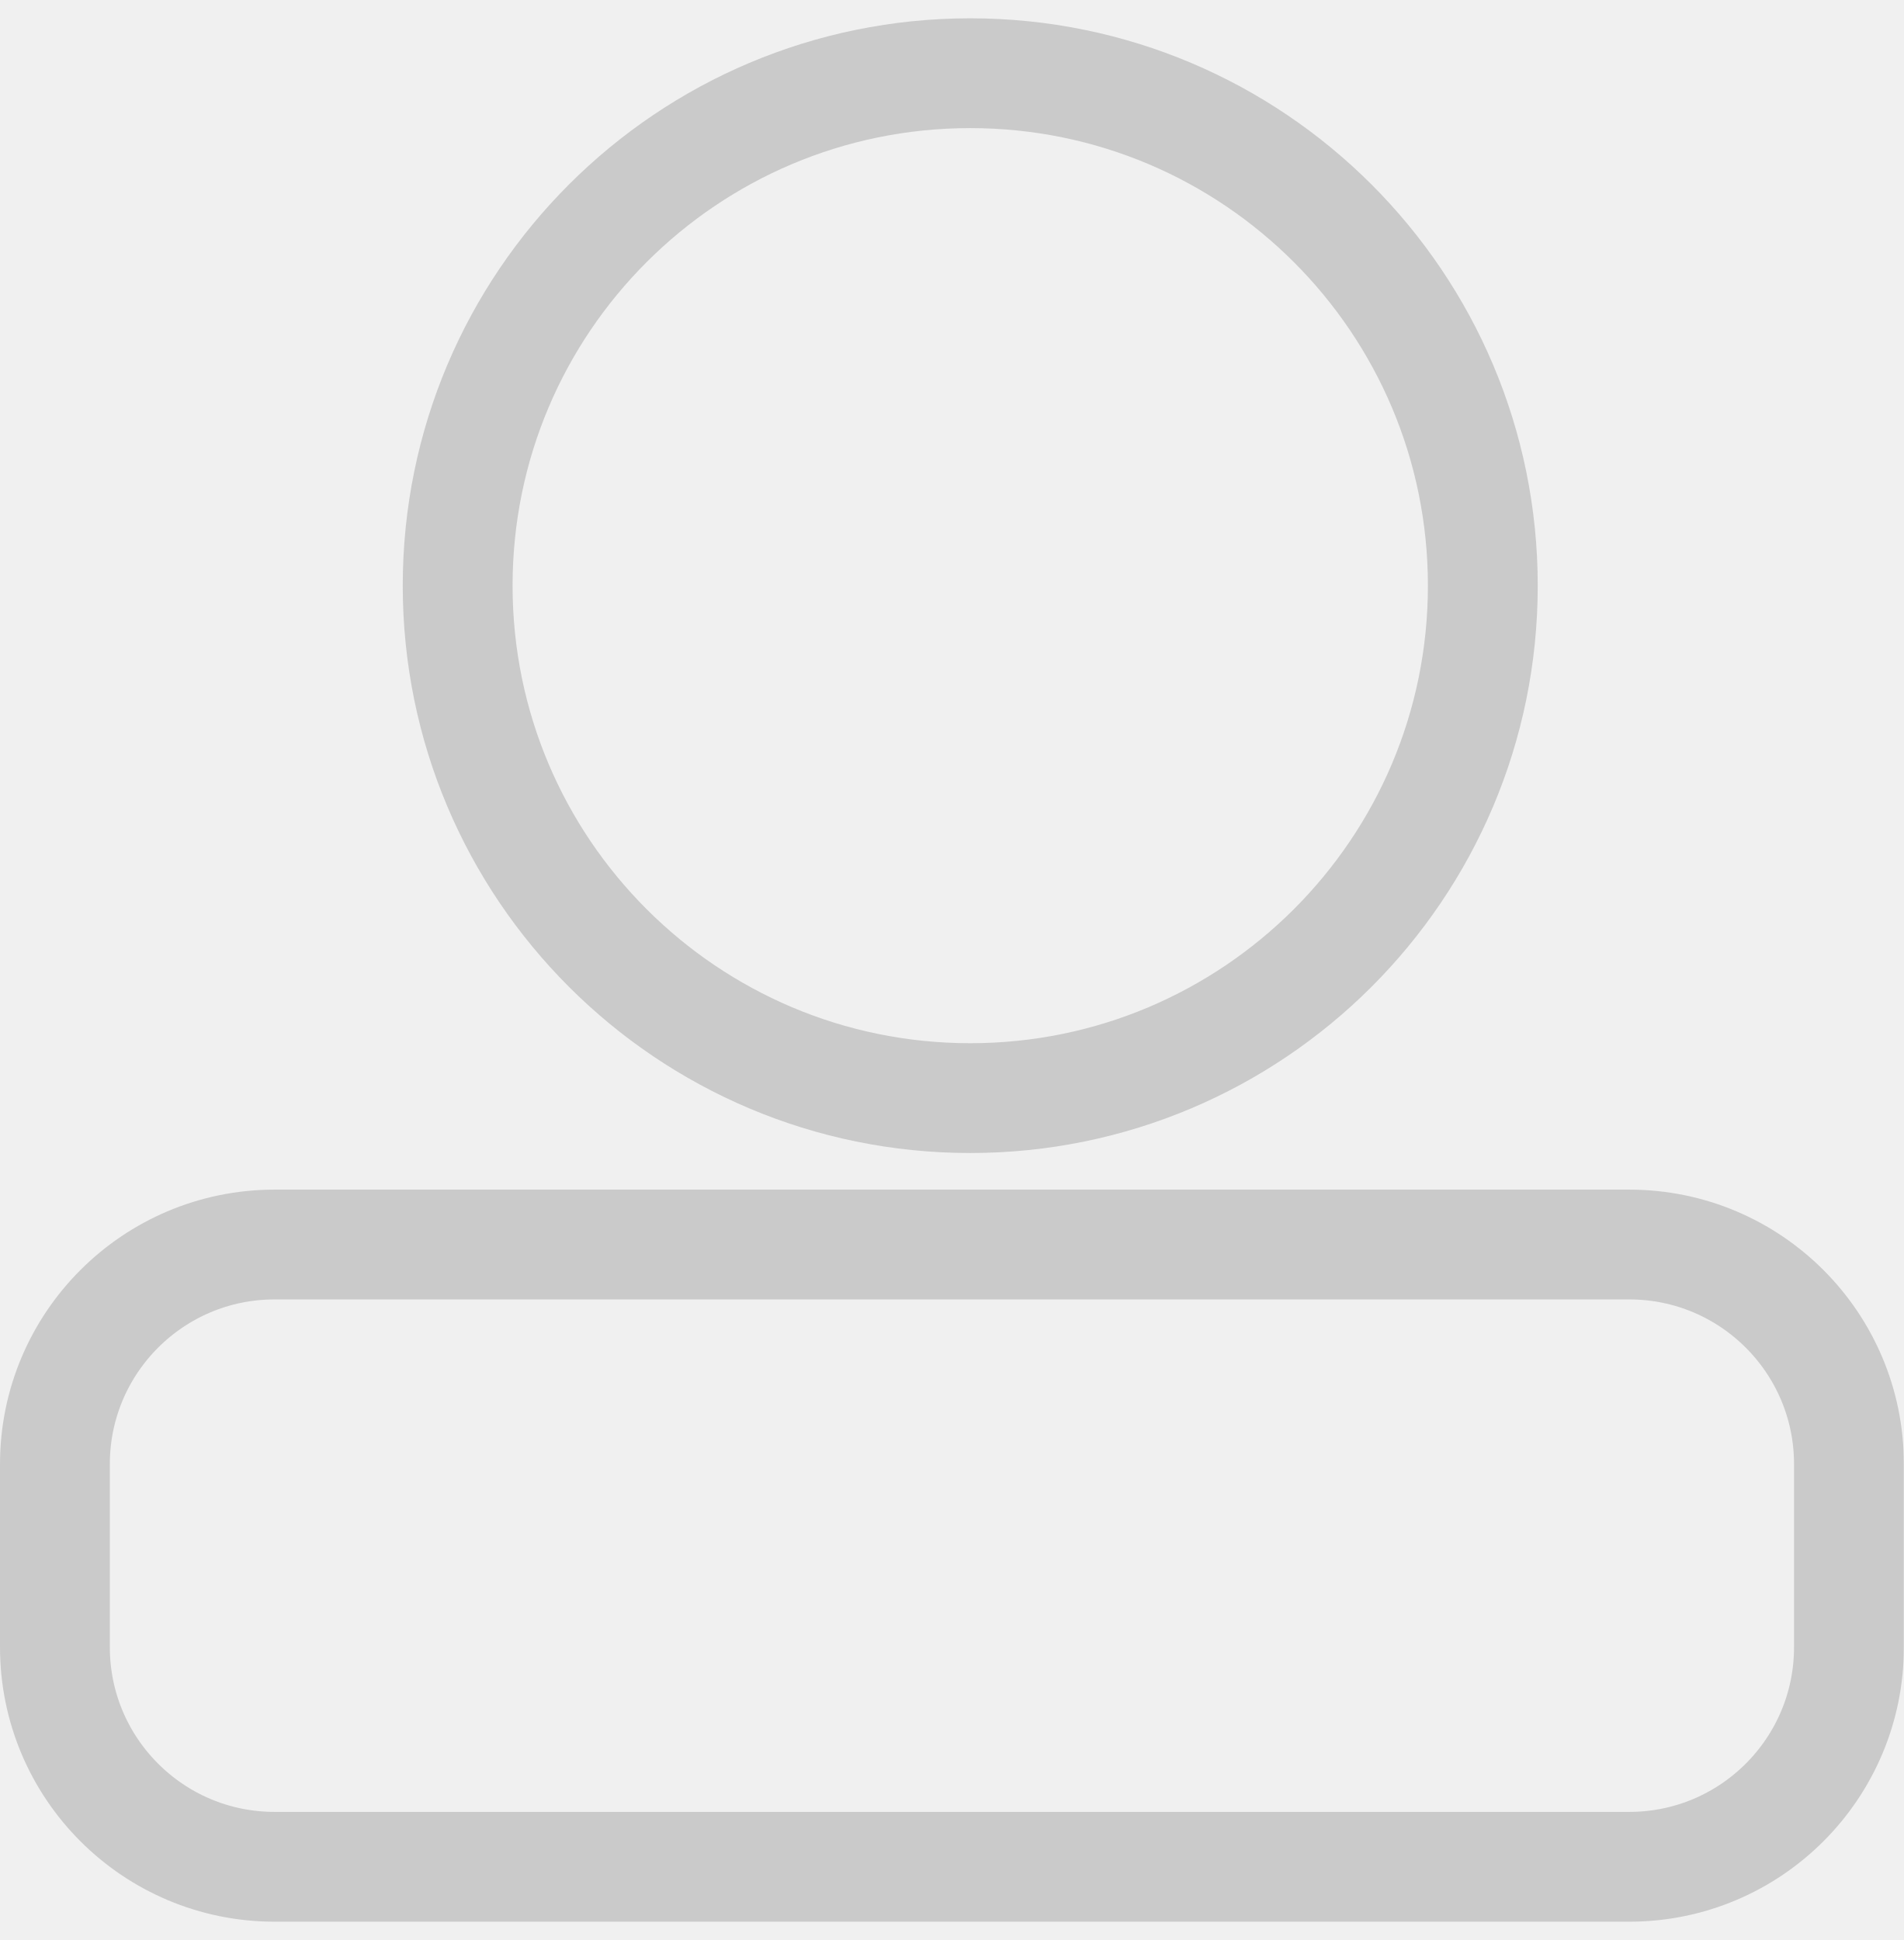
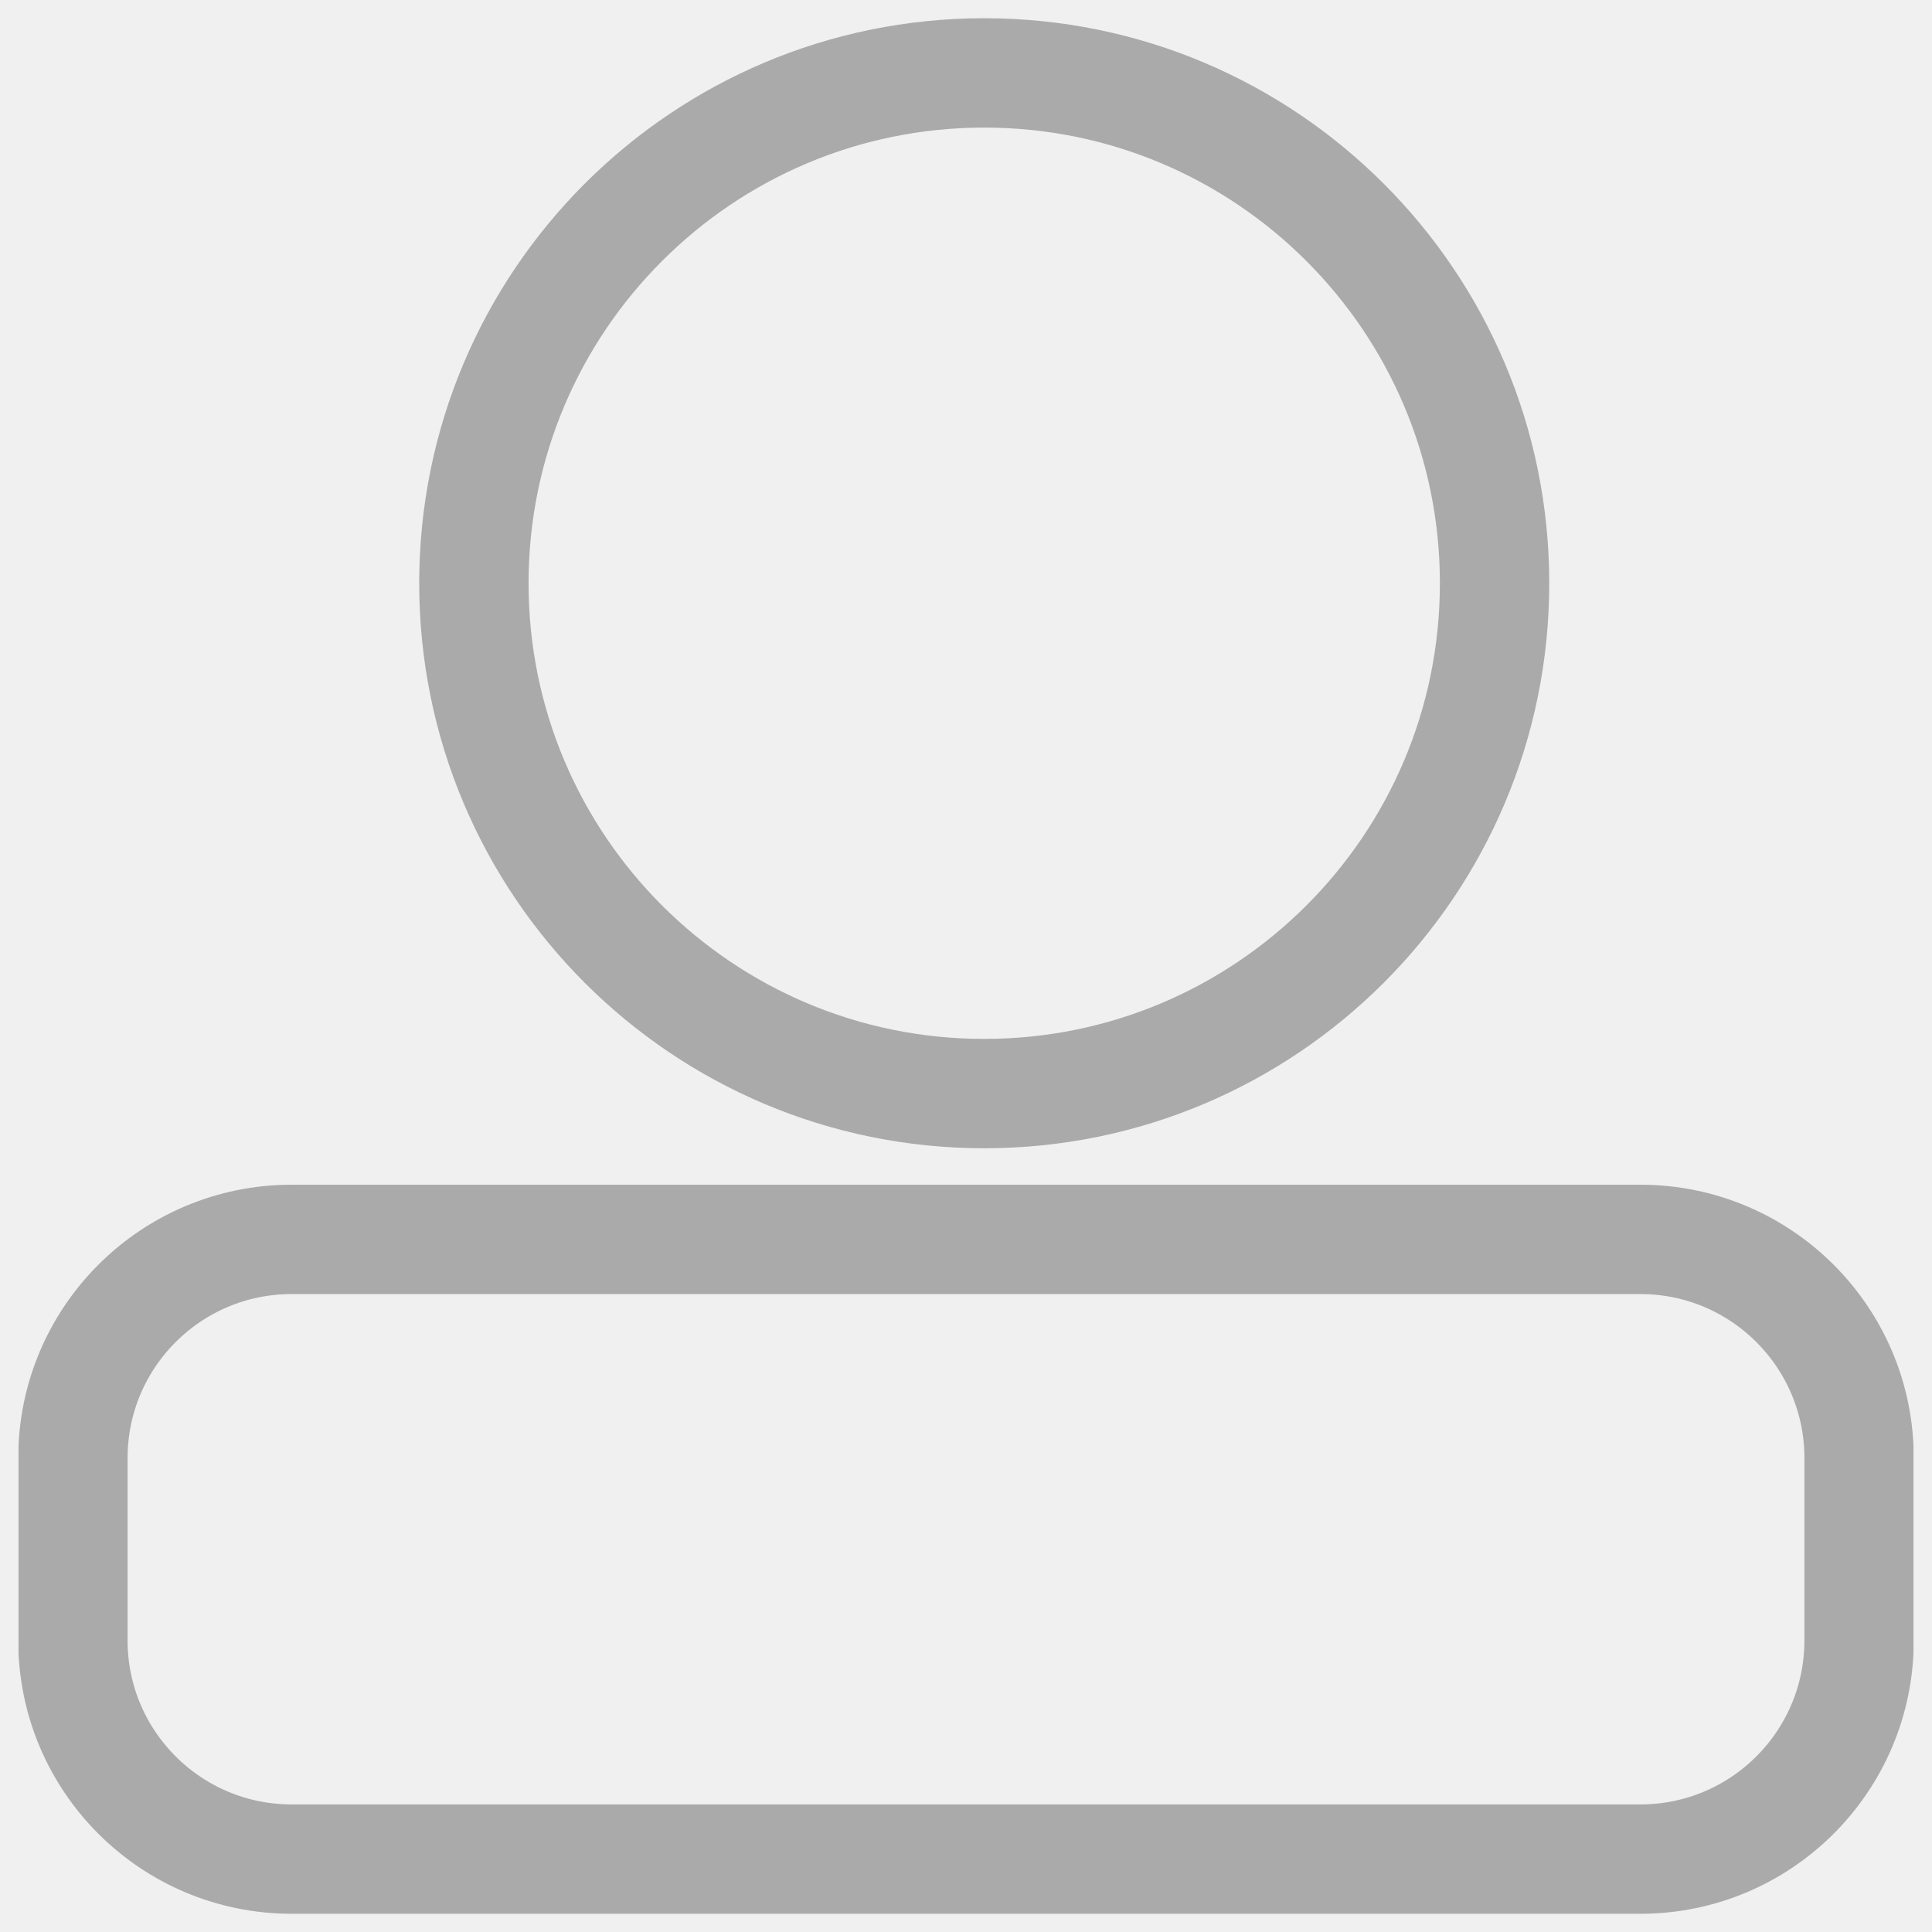
- <svg xmlns="http://www.w3.org/2000/svg" width="52" height="53" viewBox="0 0 52 53" fill="none">
-   <g clip-path="url(#clip0_52_62)">
-     <g opacity="0.4">
-       <path d="M1.5 40C1.5 36.686 4.186 34 7.5 34H44.5C47.814 34 50.5 36.686 50.5 40V45C50.5 48.314 47.814 51 44.5 51H7.5C4.186 51 1.5 48.314 1.5 45V40Z" stroke="#929292" stroke-width="3" />
-       <path d="M40.5 16C40.5 23.732 34.232 30 26.5 30C18.768 30 12.5 23.732 12.5 16C12.5 8.268 18.768 2 26.5 2C34.232 2 40.5 8.268 40.5 16Z" stroke="#929292" stroke-width="3" />
+ <svg xmlns="http://www.w3.org/2000/svg" width="53" height="53" viewBox="0 0 53 53" fill="none">
+   <g clip-path="url(#clip0_53_40)">
+     <mask id="mask0_53_40" style="mask-type:luminance" maskUnits="userSpaceOnUse" x="0" y="0" width="53" height="53">
+       <path d="M52.5 0H0.5V53H52.5V0Z" fill="white" />
+     </mask>
+     <g mask="url(#mask0_53_40)">
+       <g opacity="0.4">
+         <path d="M2 40C2 36.686 4.686 34 8 34H45C48.314 34 51 36.686 51 40V45C51 48.314 48.314 51 45 51H8C4.686 51 2 48.314 2 45V40Z" stroke="#424242" stroke-width="3" />
+         <path d="M41 16C41 23.732 34.732 30 27 30C19.268 30 13 23.732 13 16C13 8.268 19.268 2 27 2C34.732 2 41 8.268 41 16Z" stroke="#424242" stroke-width="3" />
+       </g>
    </g>
  </g>
  <defs>
-     <clipPath id="clip0_52_62">
-       <rect width="52" height="53" fill="white" />
+     <clipPath id="clip0_53_40">
+       <rect width="52" height="53" fill="white" transform="translate(0.5)" />
    </clipPath>
  </defs>
</svg>
